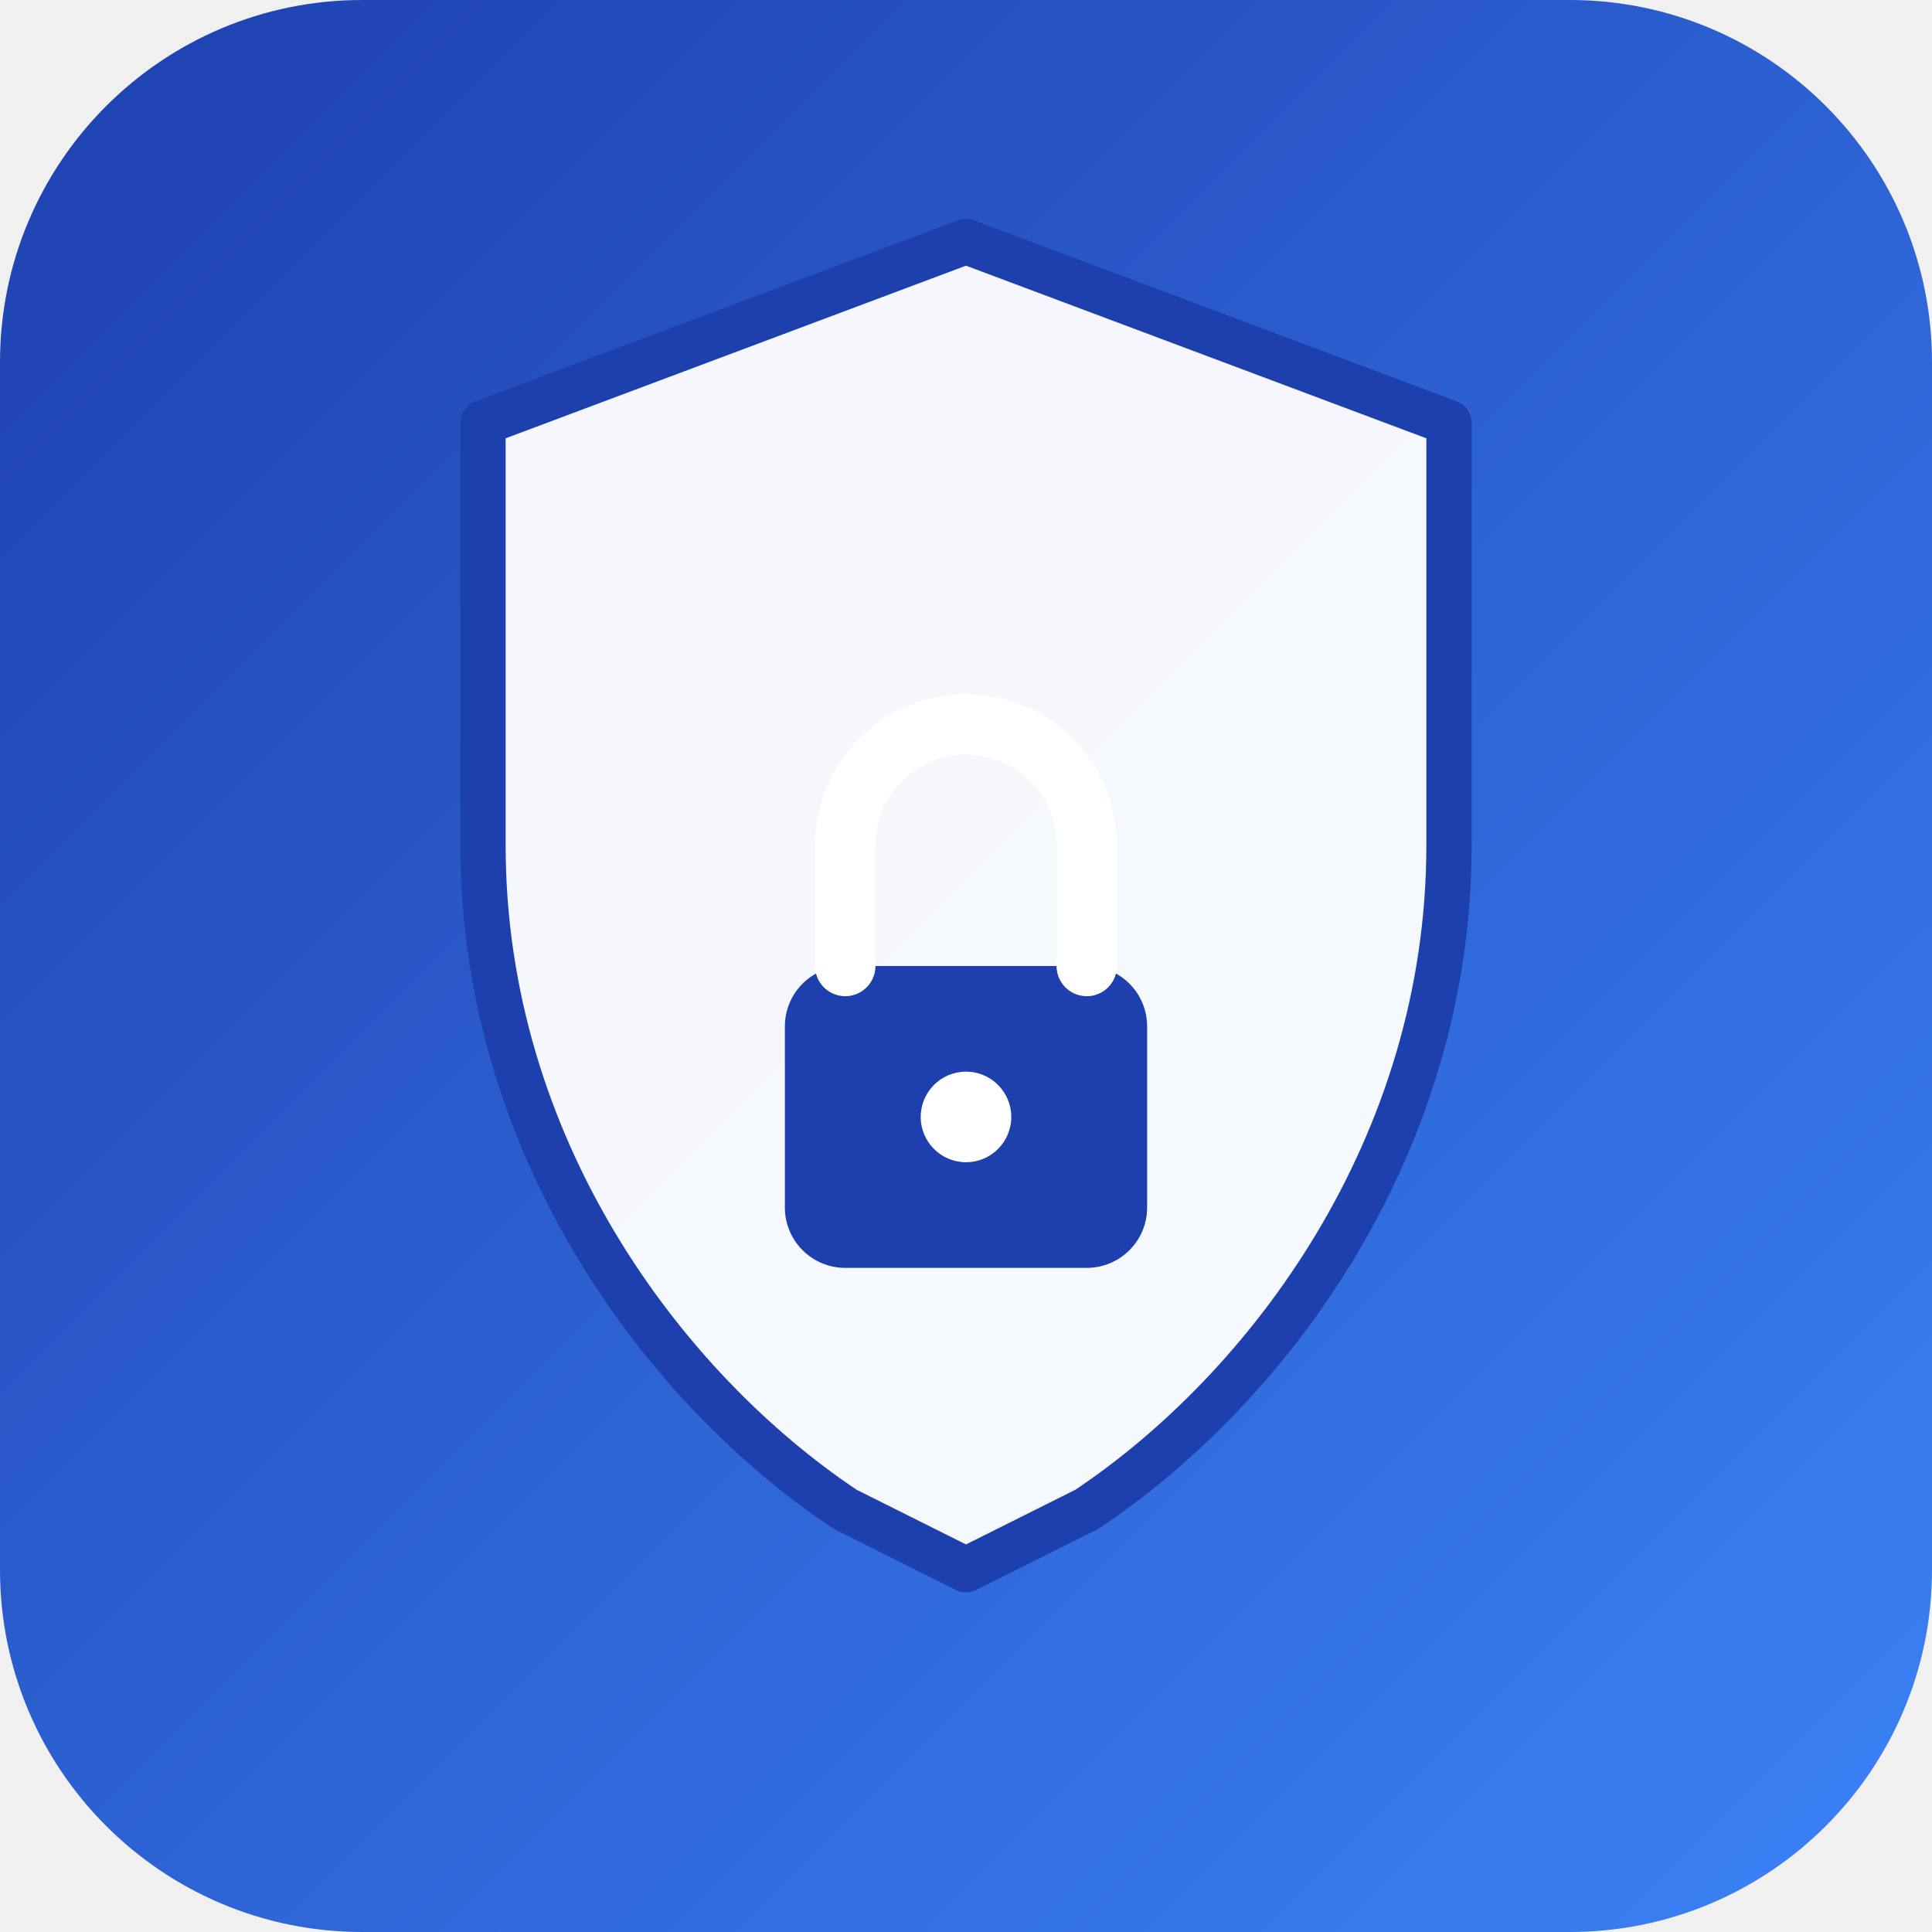
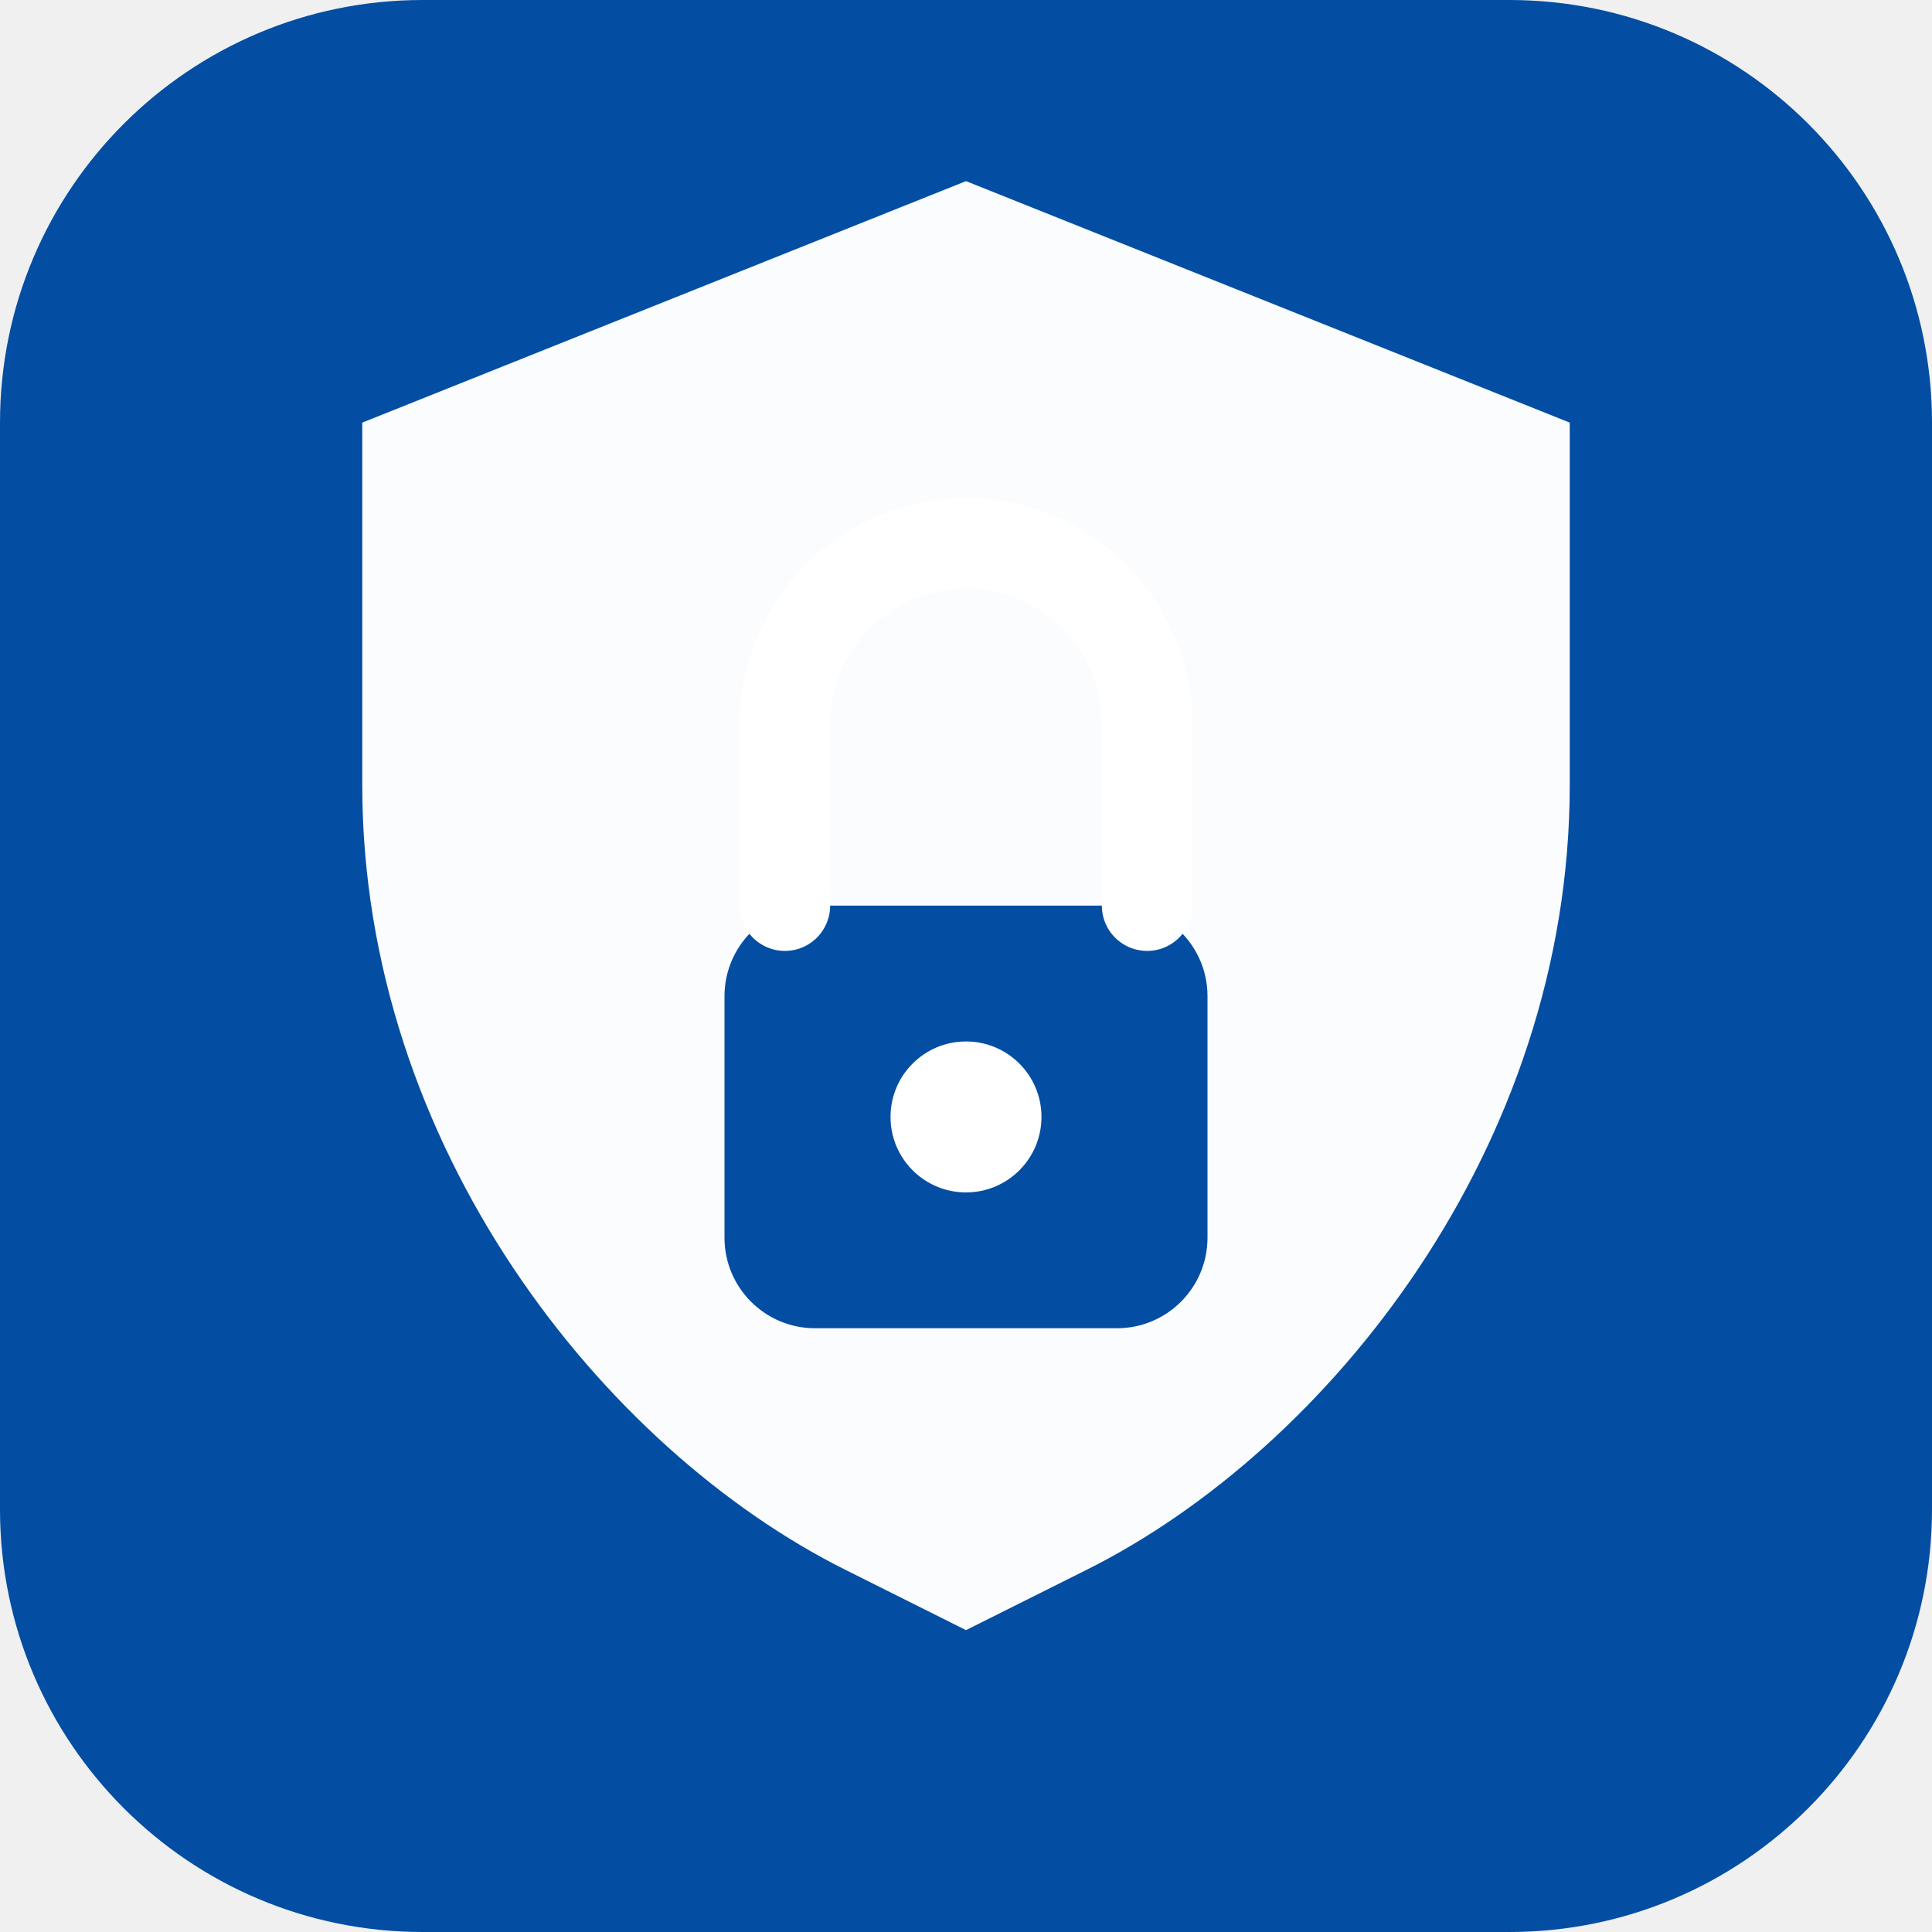
<svg xmlns="http://www.w3.org/2000/svg" width="64" height="64" viewBox="0 0 64 64" fill="none">
-   <rect width="64" height="64" rx="12" fill="url(#gradient)" />
-   <defs>
-     <linearGradient id="gradient" x1="0" y1="0" x2="64" y2="64" gradientUnits="userSpaceOnUse">
-       <stop offset="0%" stop-color="#1e40af" />
-       <stop offset="100%" stop-color="#3b82f6" />
-     </linearGradient>
-   </defs>
-   <path d="M32 8L16 14V28C16 38 22 46 28 50L32 52L36 50C42 46 48 38 48 28V14L32 8Z" fill="white" fill-opacity="0.95" />
-   <path d="M32 8L16 14V28C16 38 22 46 28 50L32 52L36 50C42 46 48 38 48 28V14L32 8Z" stroke="#1e40af" stroke-width="1.5" stroke-linejoin="round" />
-   <rect x="26" y="32" width="12" height="10" rx="2" fill="#1e40af" />
-   <path d="M28 32V28C28 25.791 29.791 24 32 24C34.209 24 36 25.791 36 28V32" stroke="white" stroke-width="2" stroke-linecap="round" />
-   <circle cx="32" cy="37" r="1.5" fill="white" />
+   <rect width="64" height="64" rx="14" fill="#034EA2" />
+   <path d="M32 6L12 14V26C12 38 20 48 28 52L32 54L36 52C44 48 52 38 52 26V14L32 6Z" fill="white" fill-opacity="0.98" />
+   <rect x="24" y="30" width="16" height="14" rx="3" fill="#034EA2" />
+   <path d="M26 30V24C26 20.686 28.686 18 32 18C35.314 18 38 20.686 38 24V30" stroke="white" stroke-width="3" stroke-linecap="round" fill="none" />
+   <circle cx="32" cy="37" r="2.5" fill="white" />
</svg>
